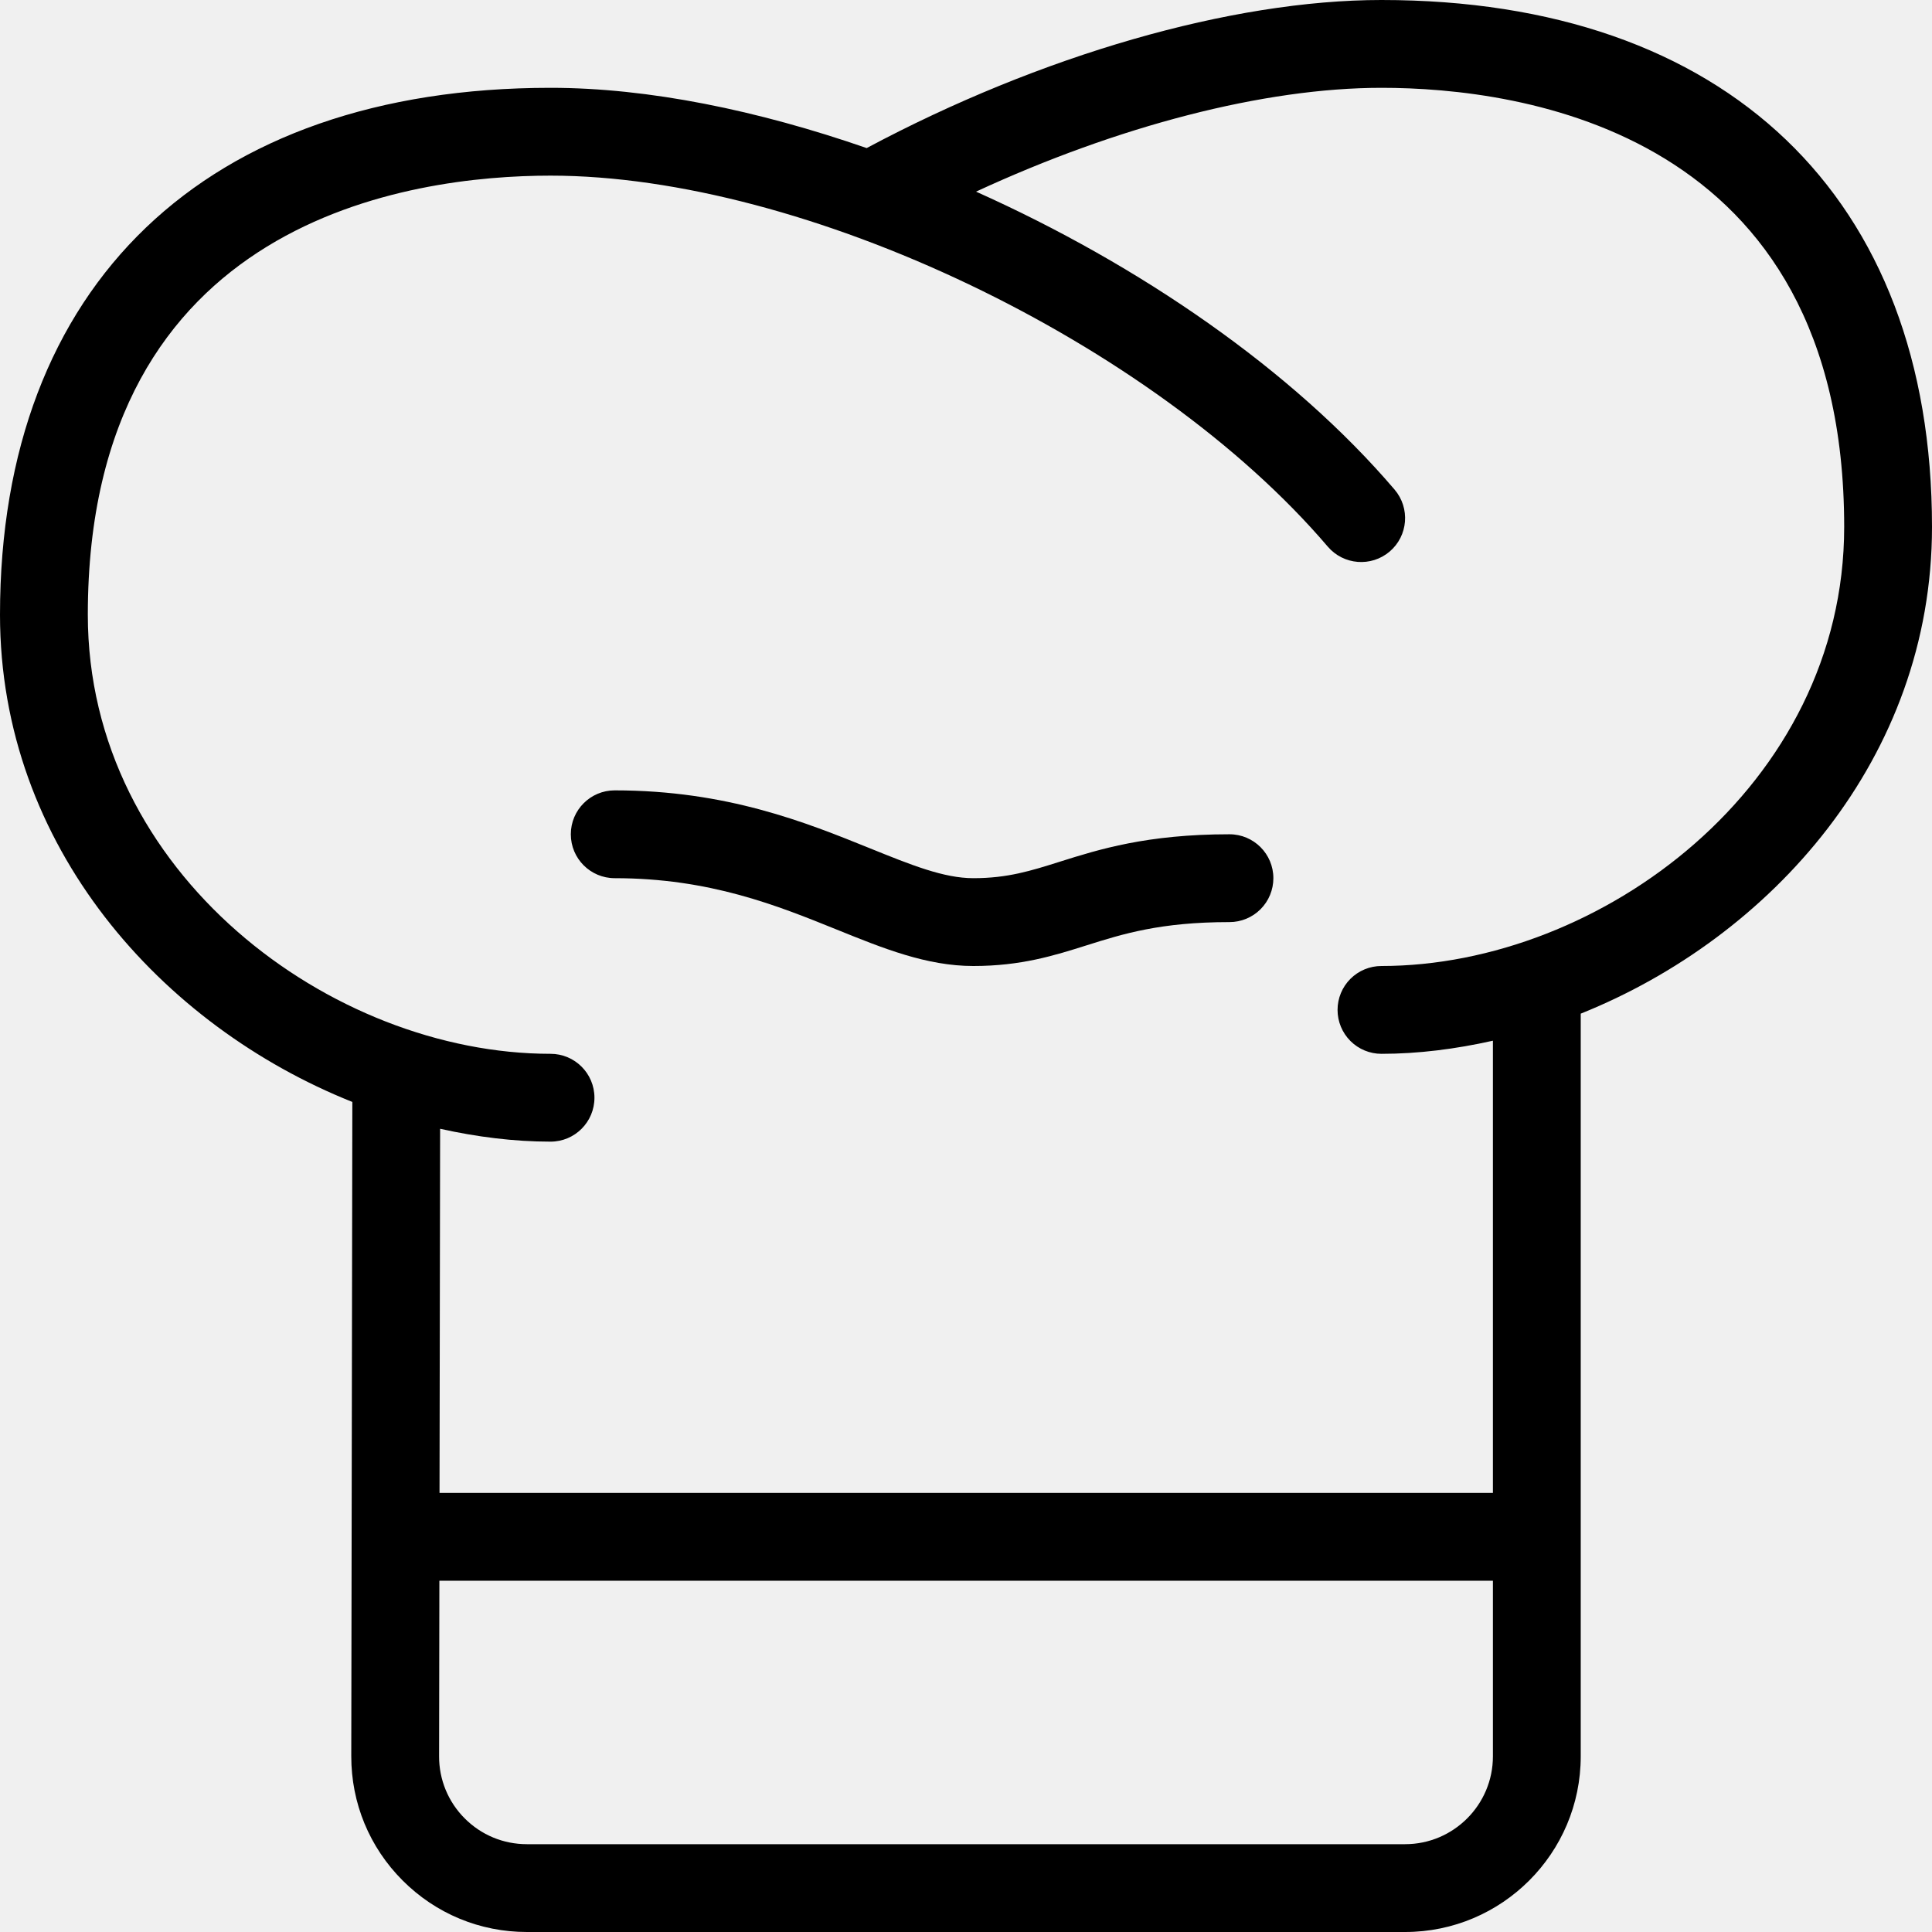
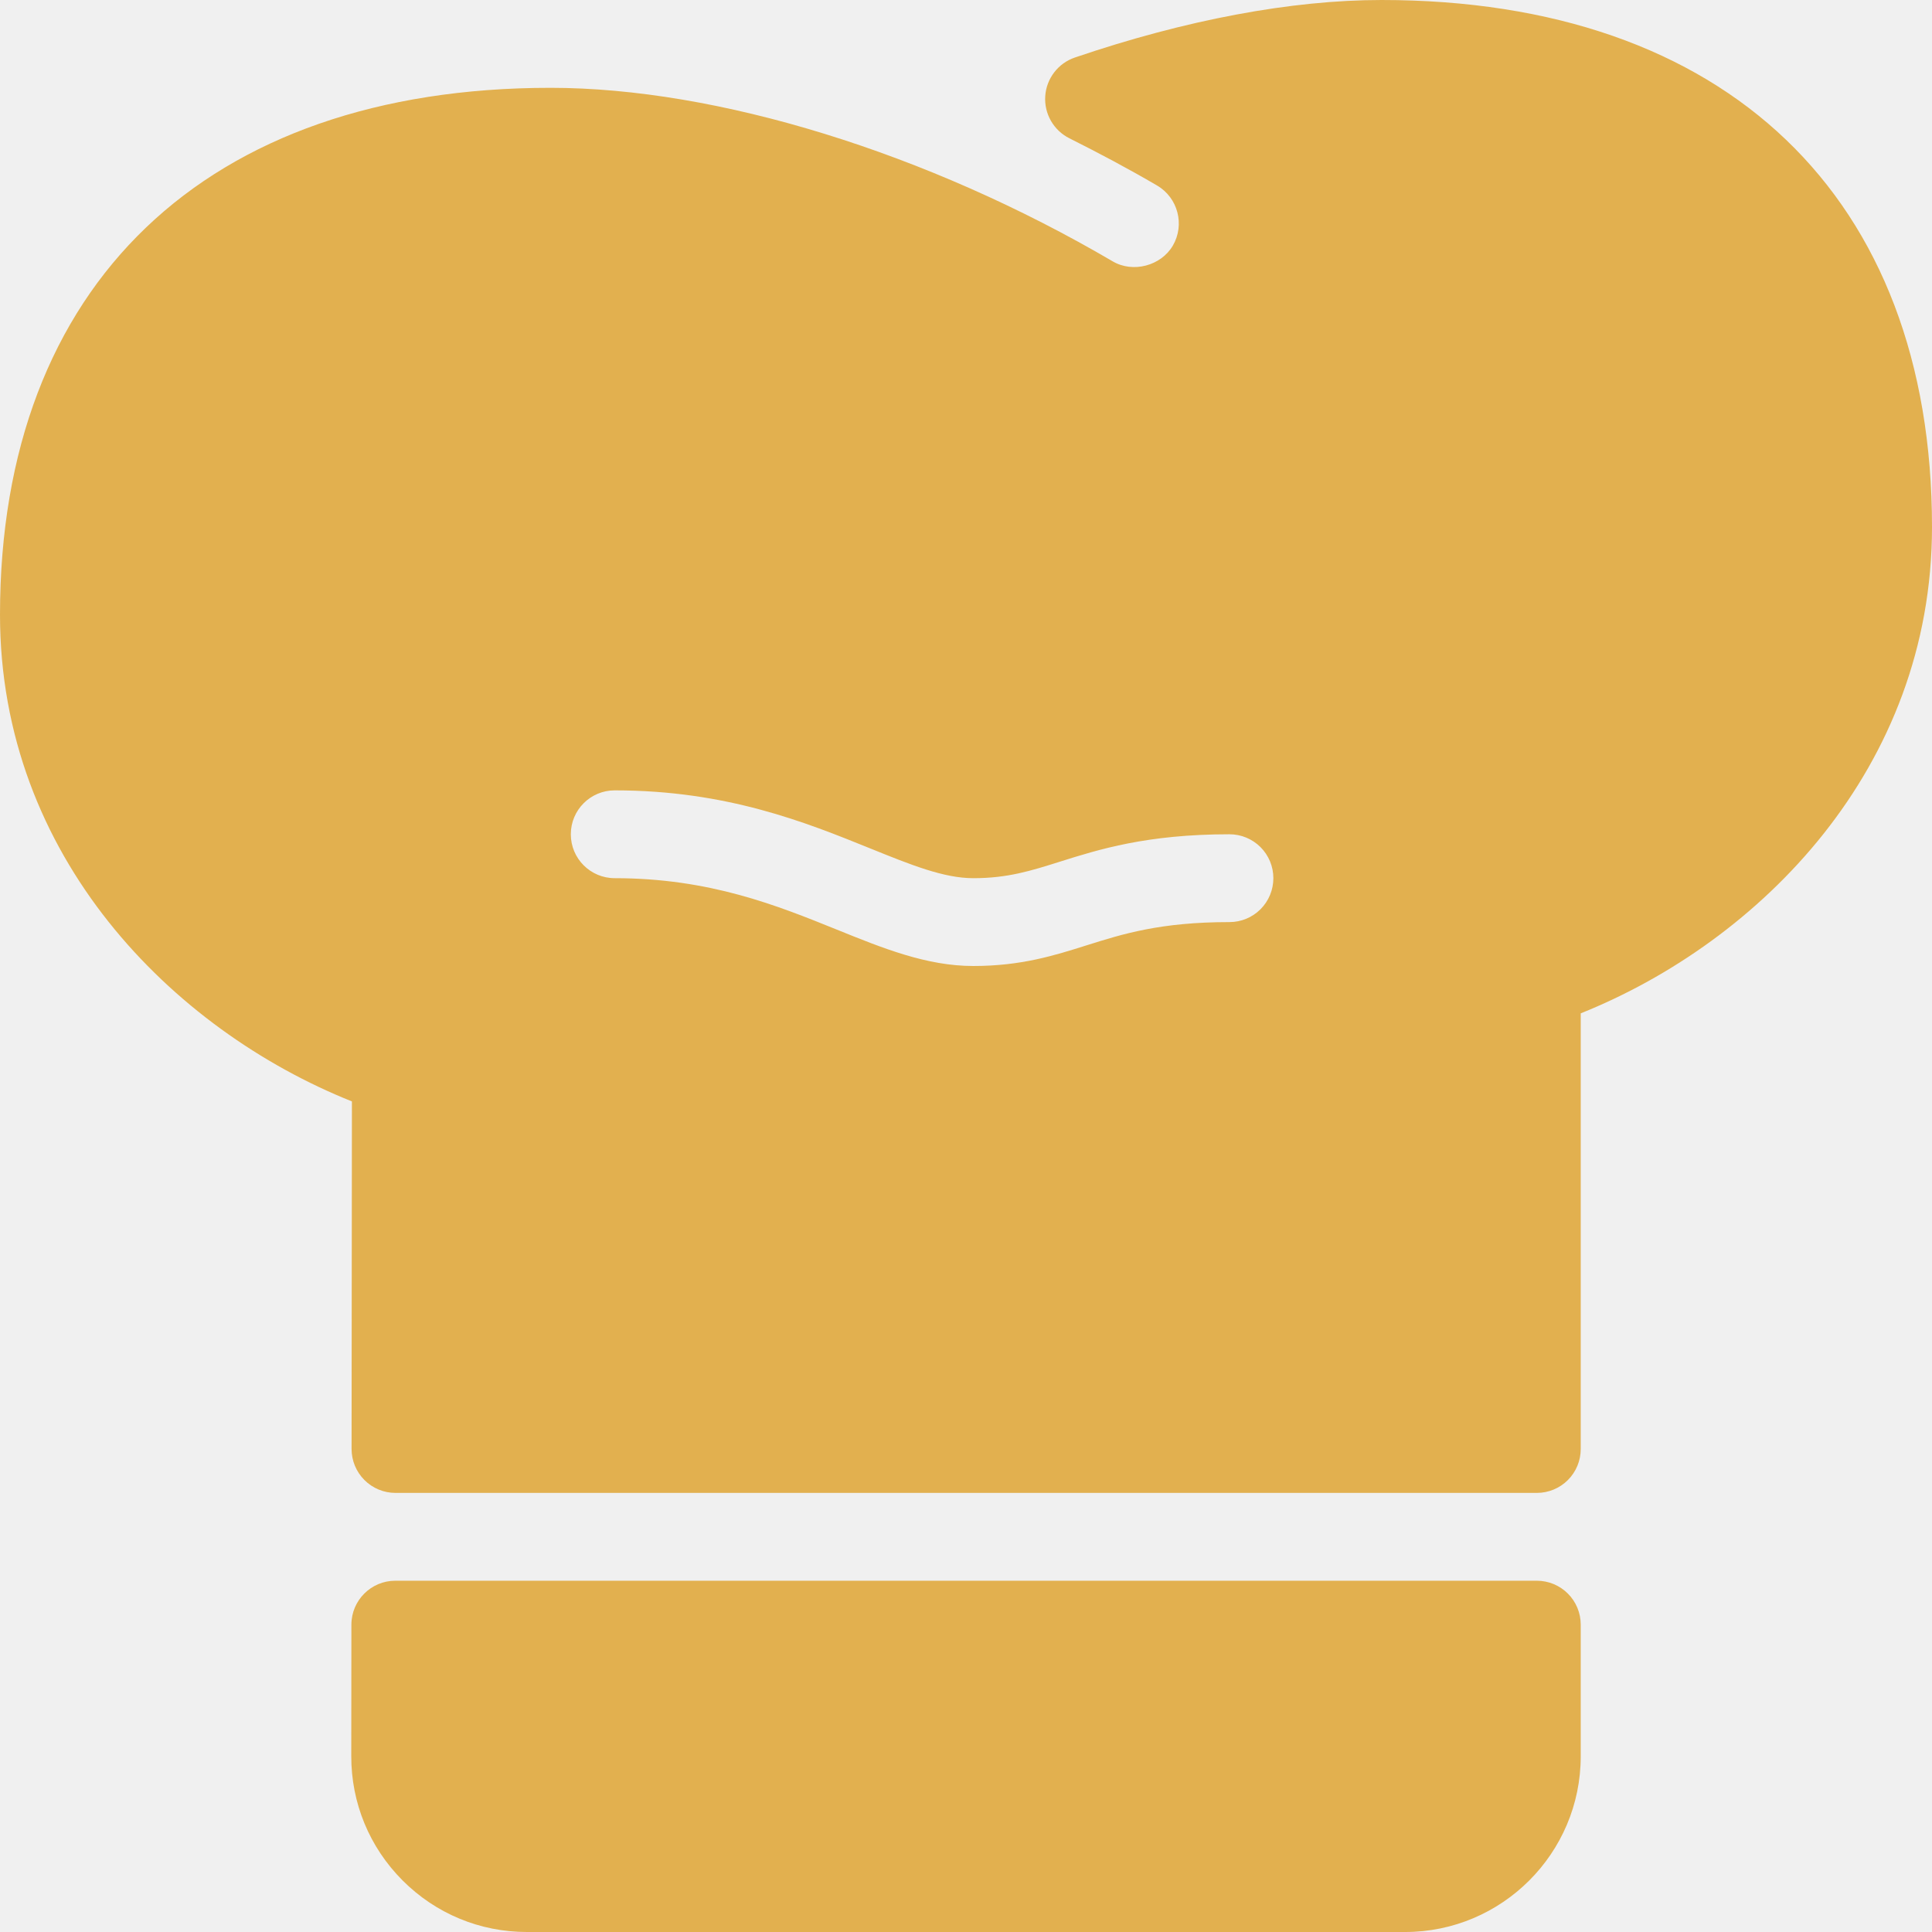
- <svg xmlns="http://www.w3.org/2000/svg" viewBox="0 0 469.333 469.333">
-   <style>
-     path { fill: #000; }
-     @media (prefers-color-scheme: dark) { path { fill: #fff; } }
-   </style>
-   <path d="M298.667 202.667c-20.083 0-31.76 3.688-41.156 6.646-7.125 2.25-12.76 4.021-21.062 4.021-7.177 0-15.104-3.208-25.146-7.271-15.479-6.26-34.75-14.063-61.969-14.063-5.896 0-10.667 4.771-10.667 10.667s4.771 10.667 10.667 10.667c23.073 0 39.49 6.646 53.969 12.5 11.219 4.542 21.813 8.833 33.146 8.833 11.594 0 19.667-2.542 27.479-5.01 8.823-2.781 17.948-5.656 34.74-5.656a10.66 10.66 0 0010.667-10.667 10.663 10.663 0 00-10.668-10.667z" />
-   <path d="M335.594 0c-36.47 0-82.88 13.452-125.056 35.97-26.404-9.15-52.934-14.637-76.798-14.637C50 21.333 0 69.187 0 149.333c0 56.346 39.328 99.906 85.592 118.358l-.259 158.902c-.021 11.417 4.406 22.146 12.469 30.219 8.063 8.073 18.781 12.521 30.198 12.521h213.333c23.531 0 42.667-19.135 42.667-42.667V246.242c46.15-18.51 85.333-62.001 85.333-118.242 0-80.146-50-128-133.739-128zm27.073 426.667c0 11.76-9.573 21.333-21.333 21.333H128c-5.708 0-11.073-2.219-15.104-6.26a21.194 21.194 0 01-6.229-15.104l.069-42.636h255.931v42.667zm-27.073-192a10.66 10.66 0 00-10.667 10.667 10.66 10.66 0 0010.667 10.667c8.957 0 18.047-1.163 27.073-3.186v109.853H106.771l.145-88.458c8.944 1.987 17.949 3.125 26.824 3.125 5.896 0 10.667-4.771 10.667-10.667S139.635 256 133.74 256c-53.167 0-112.406-43.802-112.406-106.667 0-96.271 78.604-106.667 112.406-106.667 61.708 0 146.417 40.427 188.812 90.125 3.844 4.49 10.563 5 15.042 1.188 4.479-3.823 5.01-10.552 1.188-15.042-24.858-29.133-62.069-54.646-101.676-72.383 34.367-15.915 69.966-25.221 98.488-25.221C369.396 21.333 448 31.729 448 128c0 62.865-59.24 106.667-112.406 106.667z" />
+ <svg xmlns="http://www.w3.org/2000/svg" viewBox="0 0 469.333 469.333" fill="#e2b04f">
+   <path d="M373.333 384H96.031c-5.885 0-10.656 4.771-10.667 10.656l-.031 31.938c-.021 11.406 4.407 22.135 12.469 30.219 8.063 8.073 18.792 12.521 30.198 12.521h213.333c23.531 0 42.667-19.135 42.667-42.667v-32A10.66 10.66 0 00373.333 384zM335.594 0c-21.885 0-47.635 4.833-74.469 13.969a10.67 10.67 0 00-7.208 9.365 10.665 10.665 0 005.865 10.26c7.167 3.594 14.302 7.375 21.313 11.479 5.073 2.979 6.781 9.531 3.813 14.604-2.865 4.885-9.667 6.719-14.604 3.813-45.031-26.396-96.083-42.156-136.562-42.156C50 21.333 0 69.187 0 149.333c0 58.74 41.823 100.781 85.49 118.229l-.083 84.427c0 2.833 1.115 5.542 3.125 7.552 2 2 4.708 3.125 7.542 3.125h277.26a10.66 10.66 0 0010.667-10.667V246.167c43.583-17.479 85.333-59.51 85.333-118.167-.001-80.146-50.001-128-133.74-128zm-36.927 224c-16.792 0-25.917 2.875-34.74 5.656-7.813 2.469-15.885 5.01-27.479 5.01-11.333 0-21.927-4.292-33.146-8.833-14.479-5.854-30.896-12.5-53.969-12.5-5.896 0-10.667-4.771-10.667-10.667S143.437 192 149.333 192c27.219 0 46.49 7.802 61.969 14.063 10.042 4.063 17.969 7.271 25.146 7.271 8.302 0 13.938-1.771 21.062-4.021 9.396-2.958 21.073-6.646 41.156-6.646a10.66 10.66 0 0110.667 10.667A10.66 10.66 0 01298.667 224z" />
</svg>
